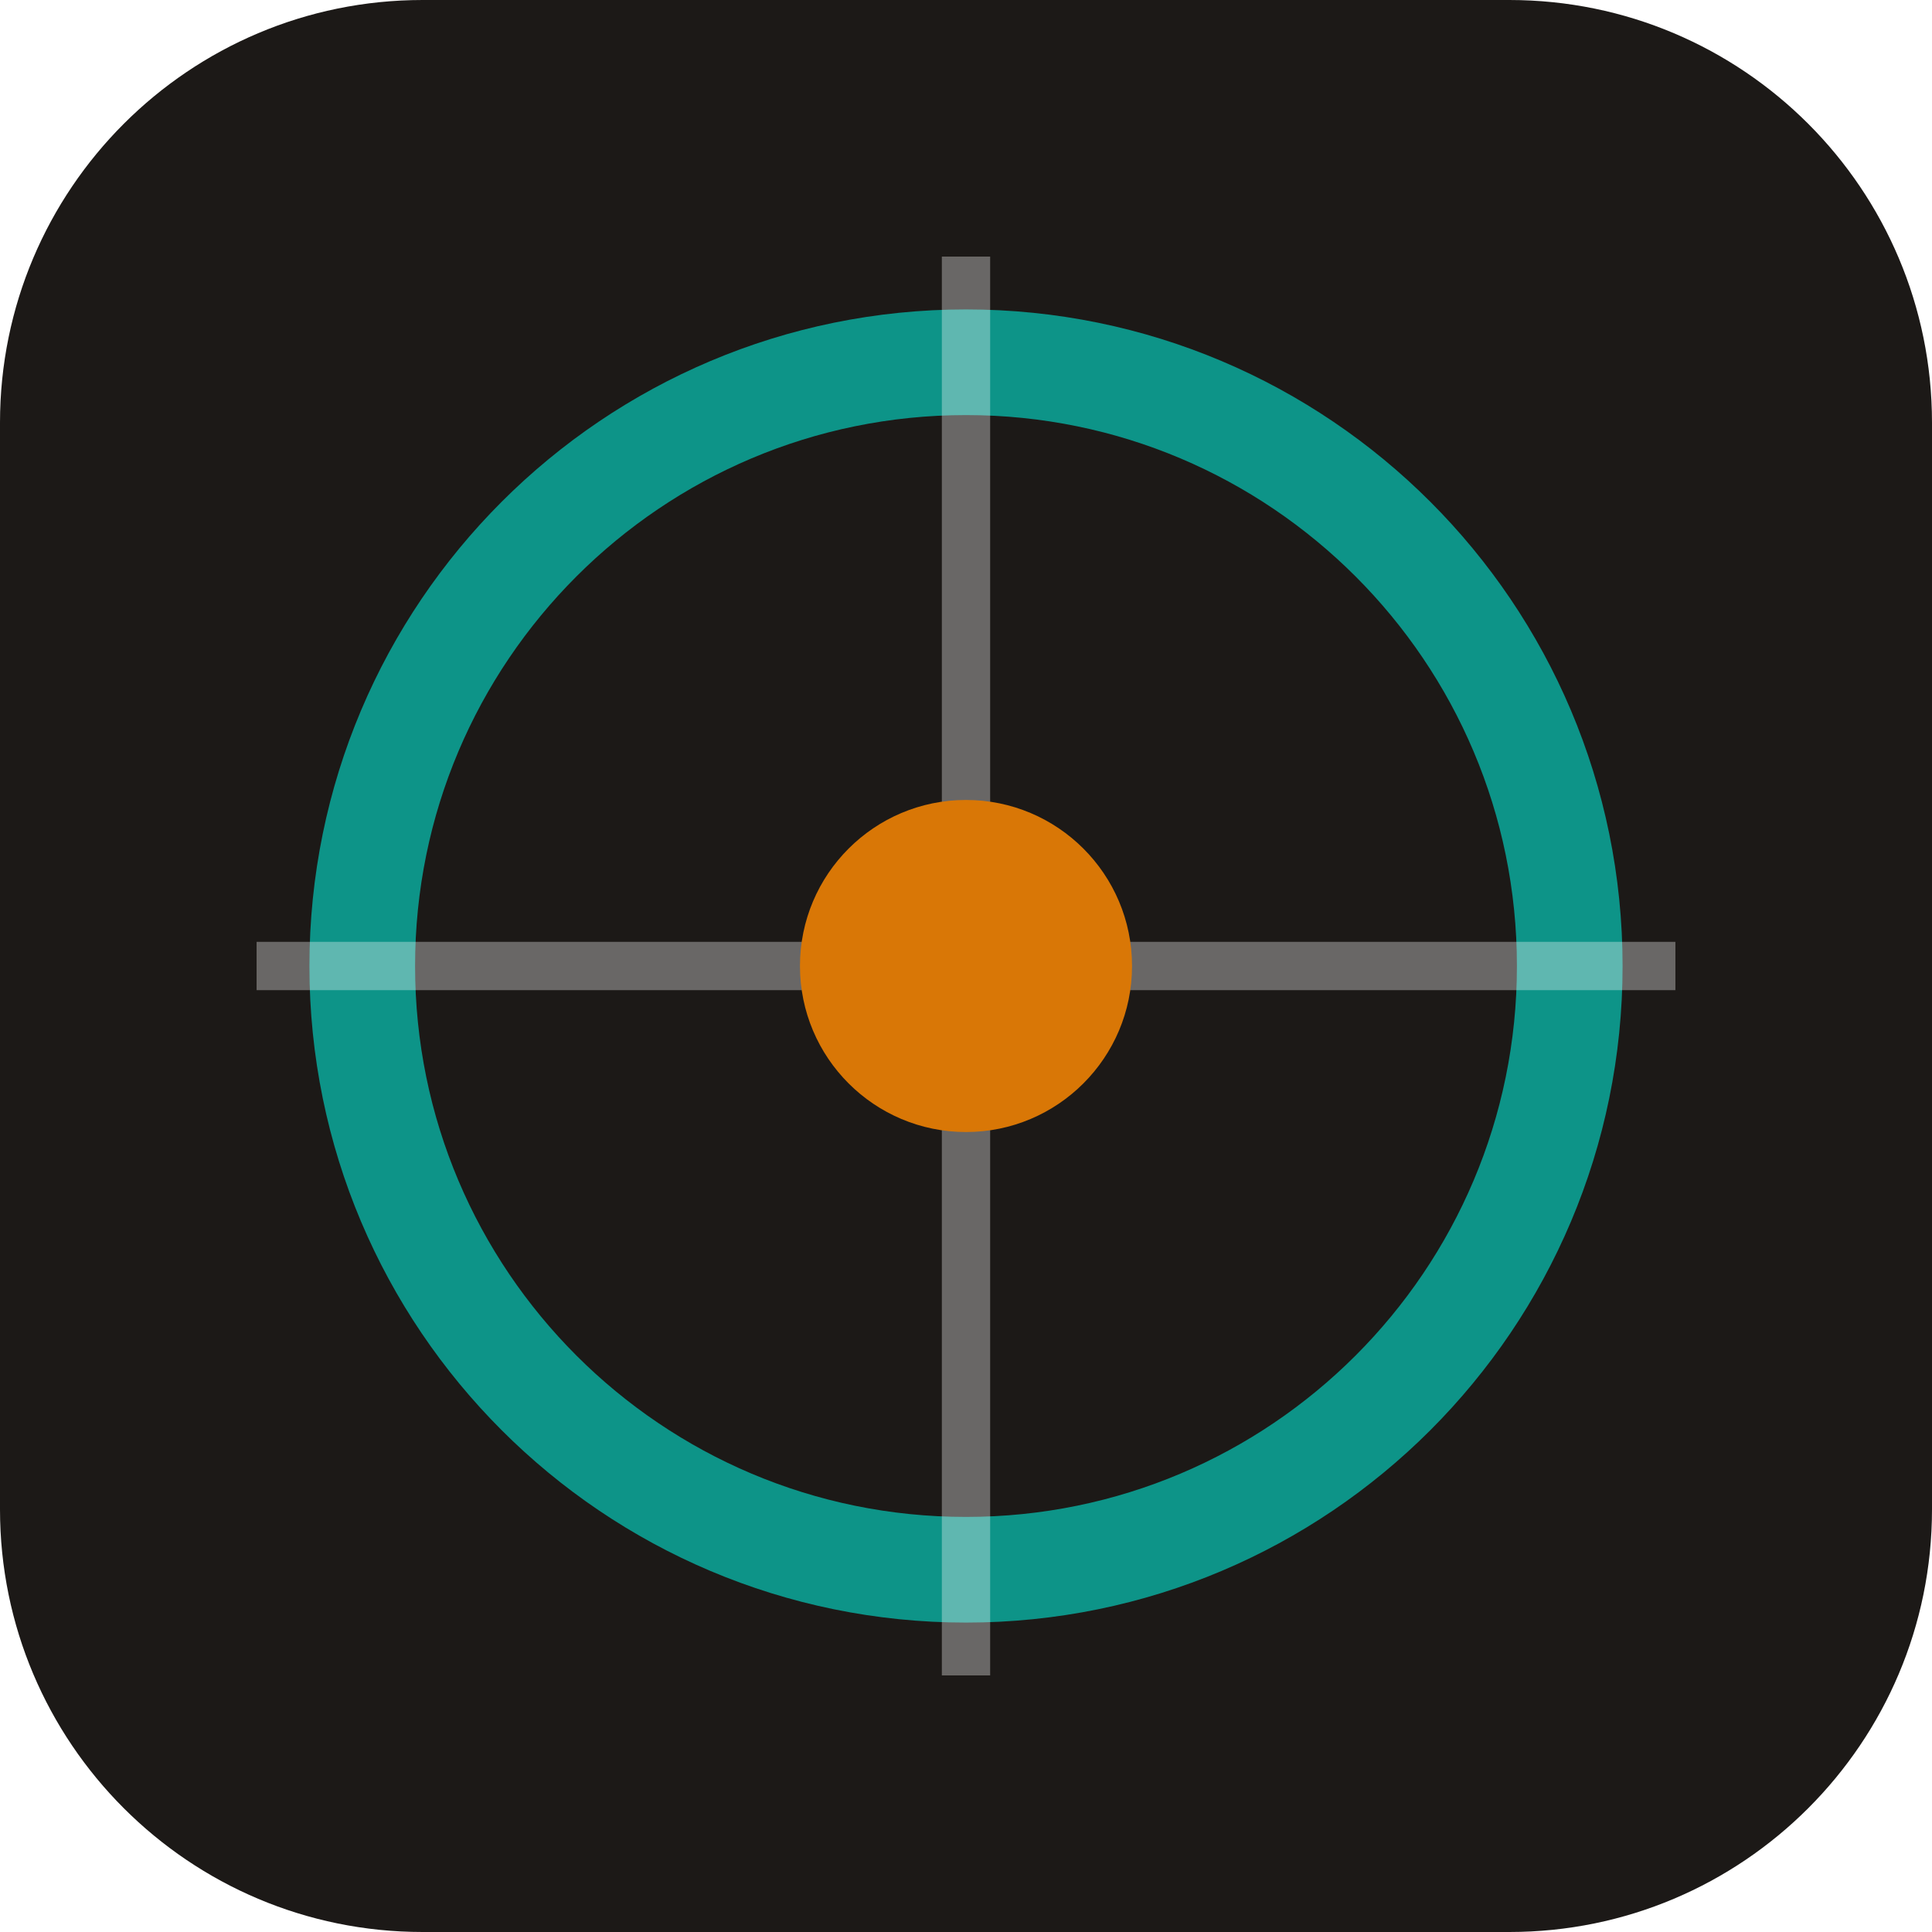
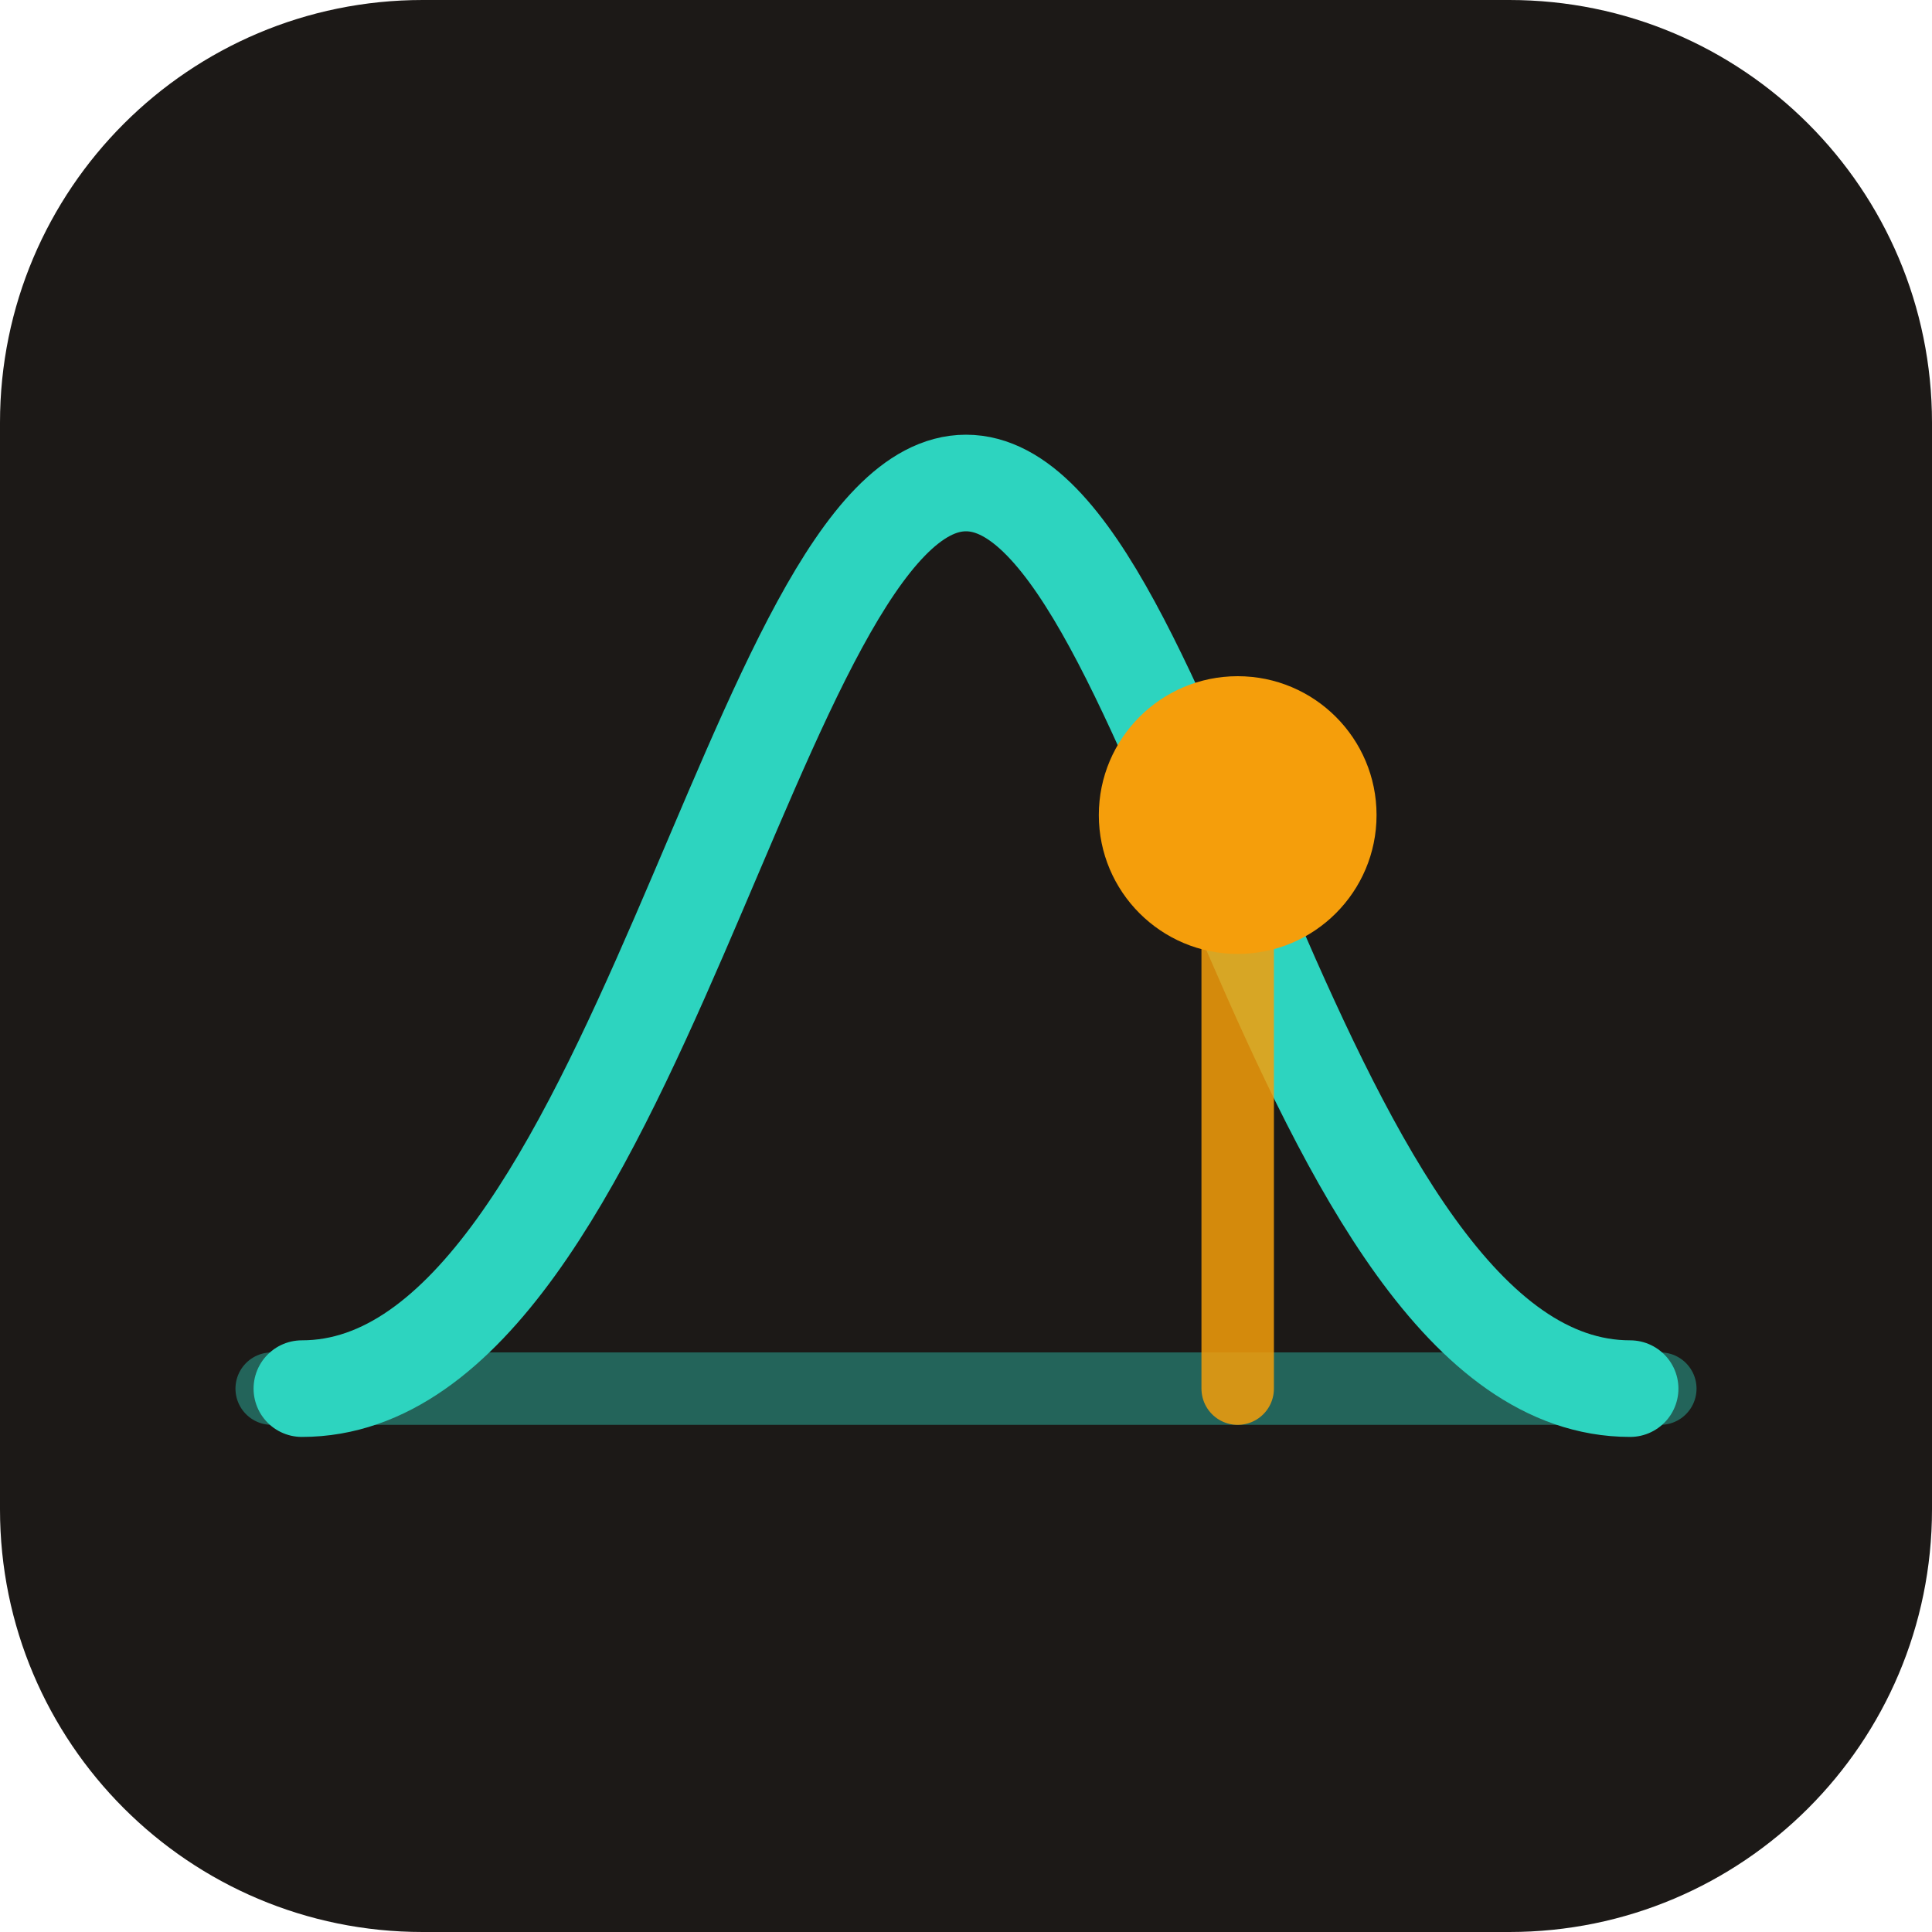
<svg xmlns="http://www.w3.org/2000/svg" viewBox="0 0 64 64" width="64" height="64">
  <rect width="64" height="64" rx="14" fill="#1c1917" />
-   <circle cx="32" cy="32" r="20" fill="none" stroke="#0d9488" stroke-width="3.5" />
-   <path d="M32 8.5v47M8.5 32h47" stroke="#fafaf9" stroke-width="1.6" opacity="0.35" />
-   <circle cx="32" cy="32" r="5.5" fill="#d97706" />
+   <path d="M10 46 C21 46 25 16 32 16 C39 16 43 46 54 46" fill="none" stroke="#2dd4bf" stroke-width="3.2" stroke-linecap="round" stroke-linejoin="round" />
+   <path d="M9 46 H55" stroke="#2dd4bf" stroke-width="2.4" stroke-linecap="round" opacity="0.4" />
+   <path d="M41 46 V30" stroke="#f59e0b" stroke-width="2.4" stroke-linecap="round" opacity="0.85" />
+   <circle cx="41" cy="27" r="4.6" fill="#f59e0b" />
</svg>
